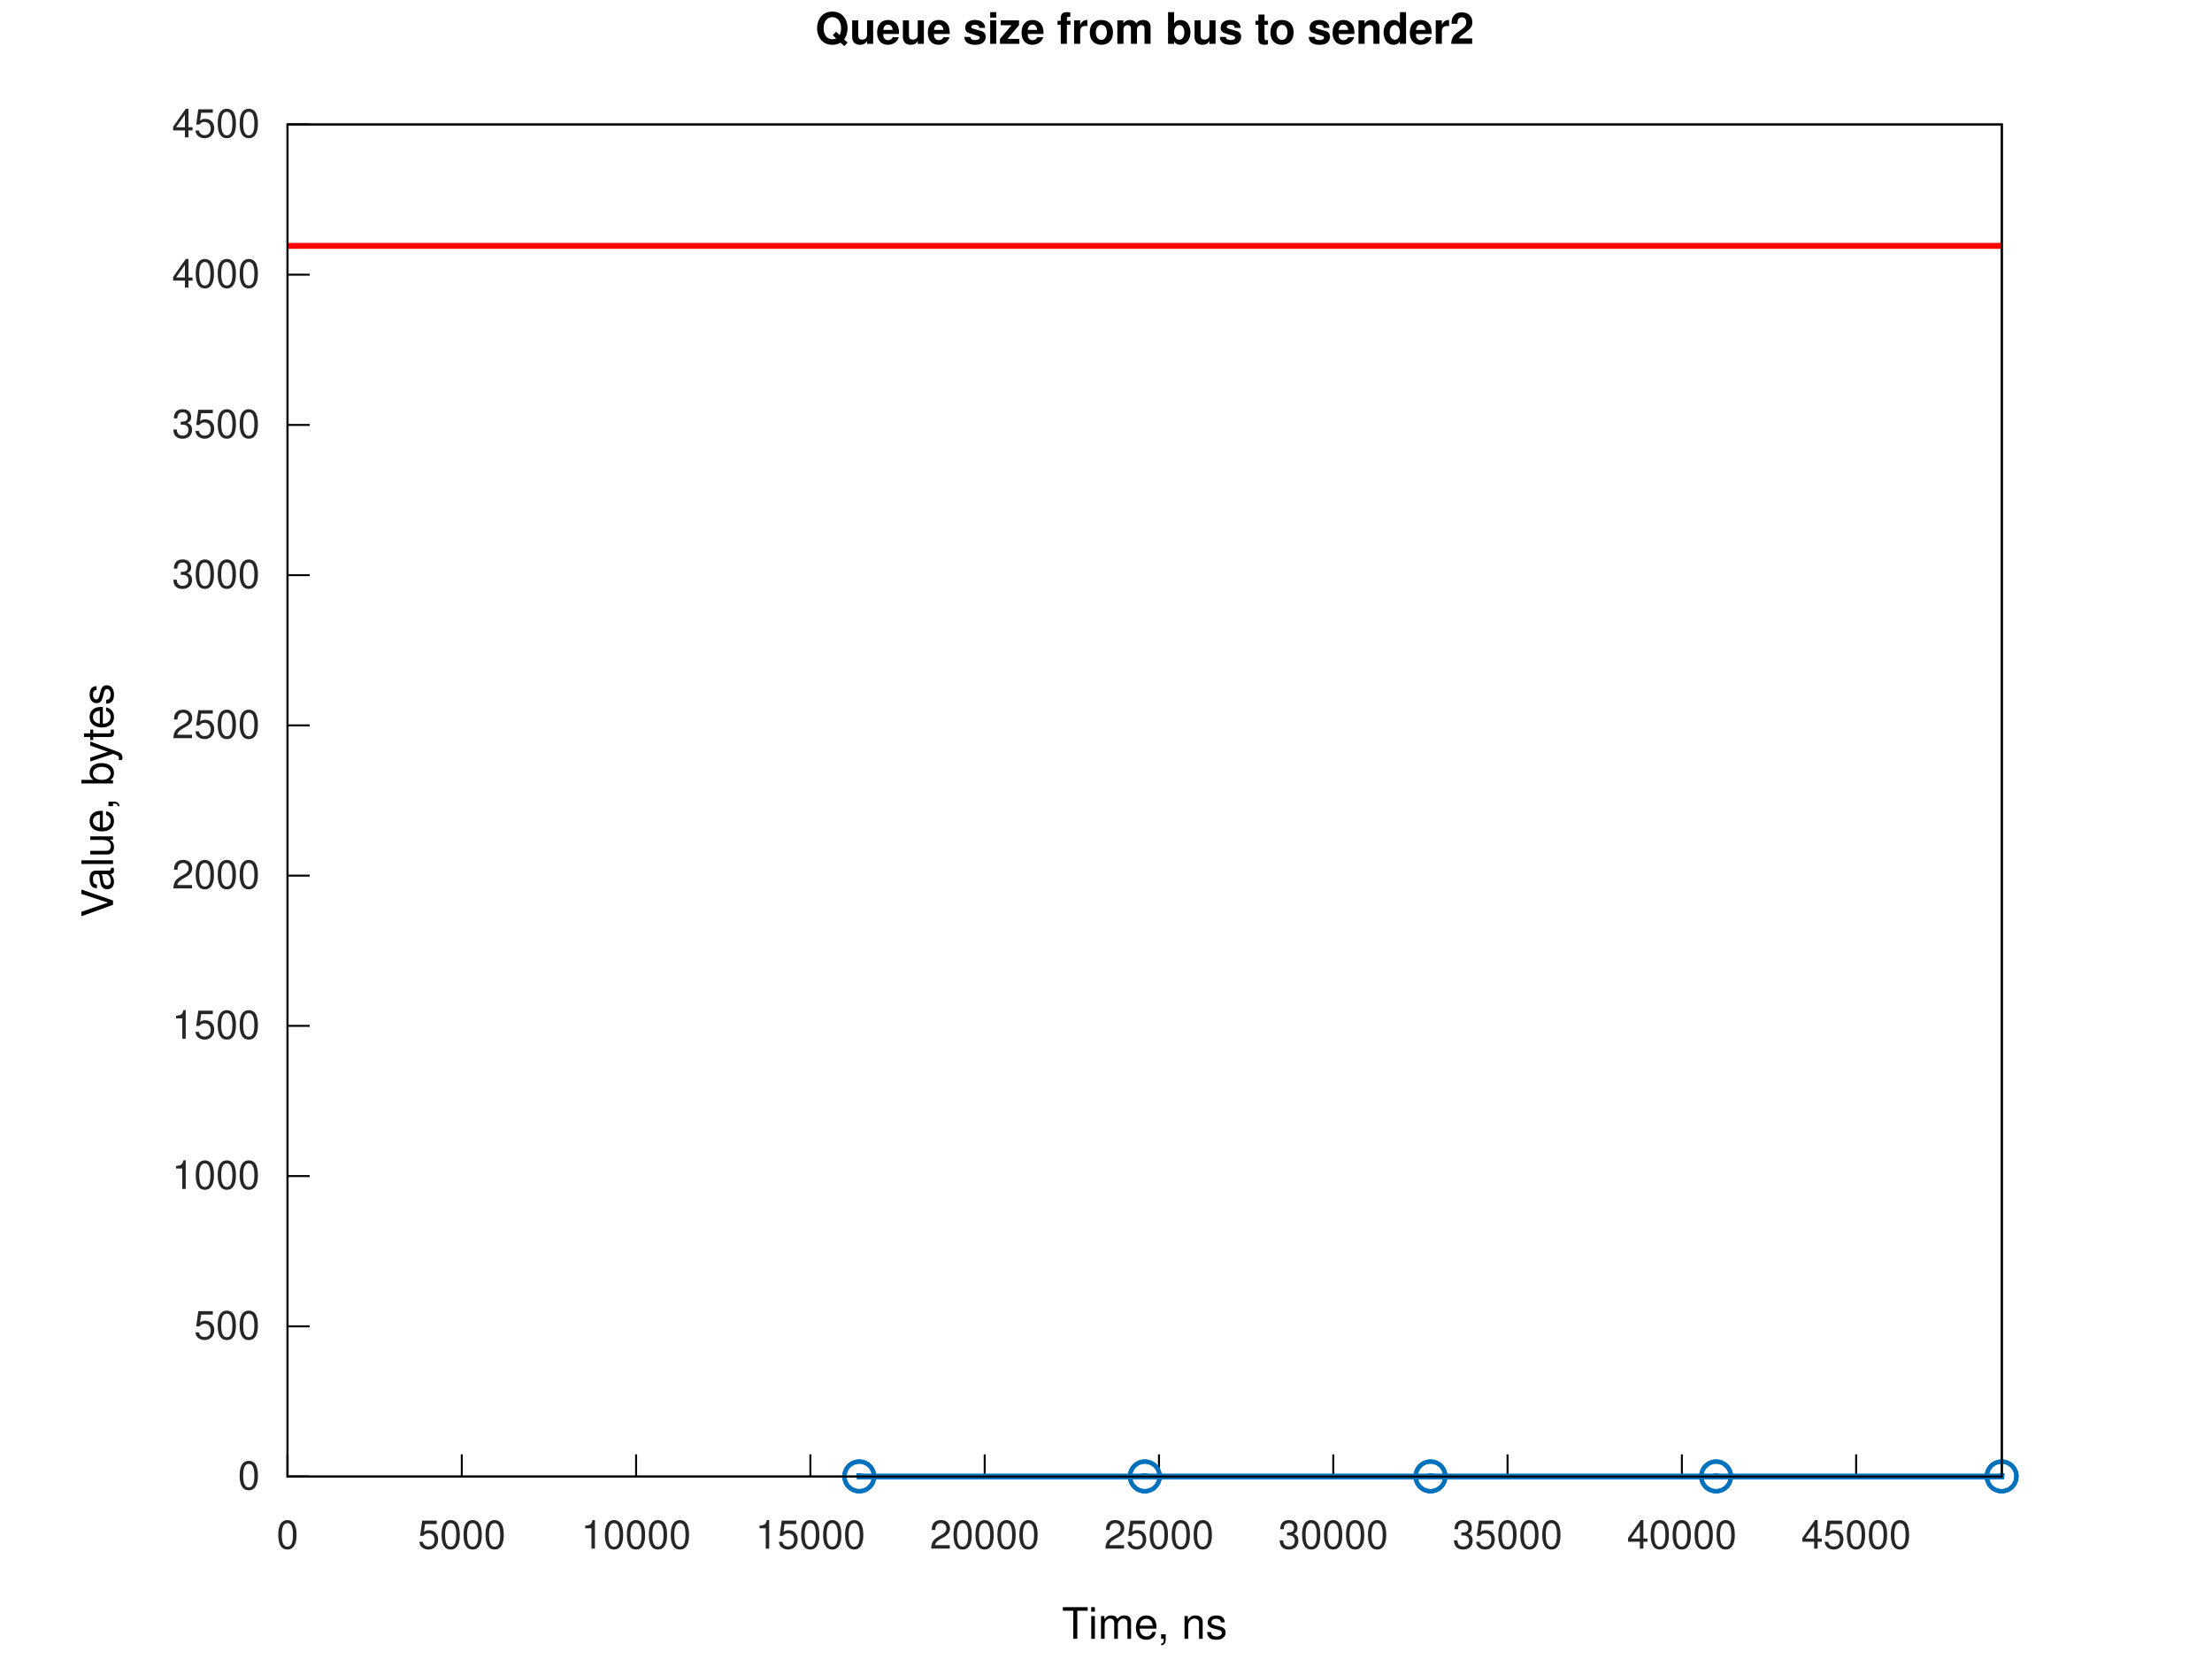
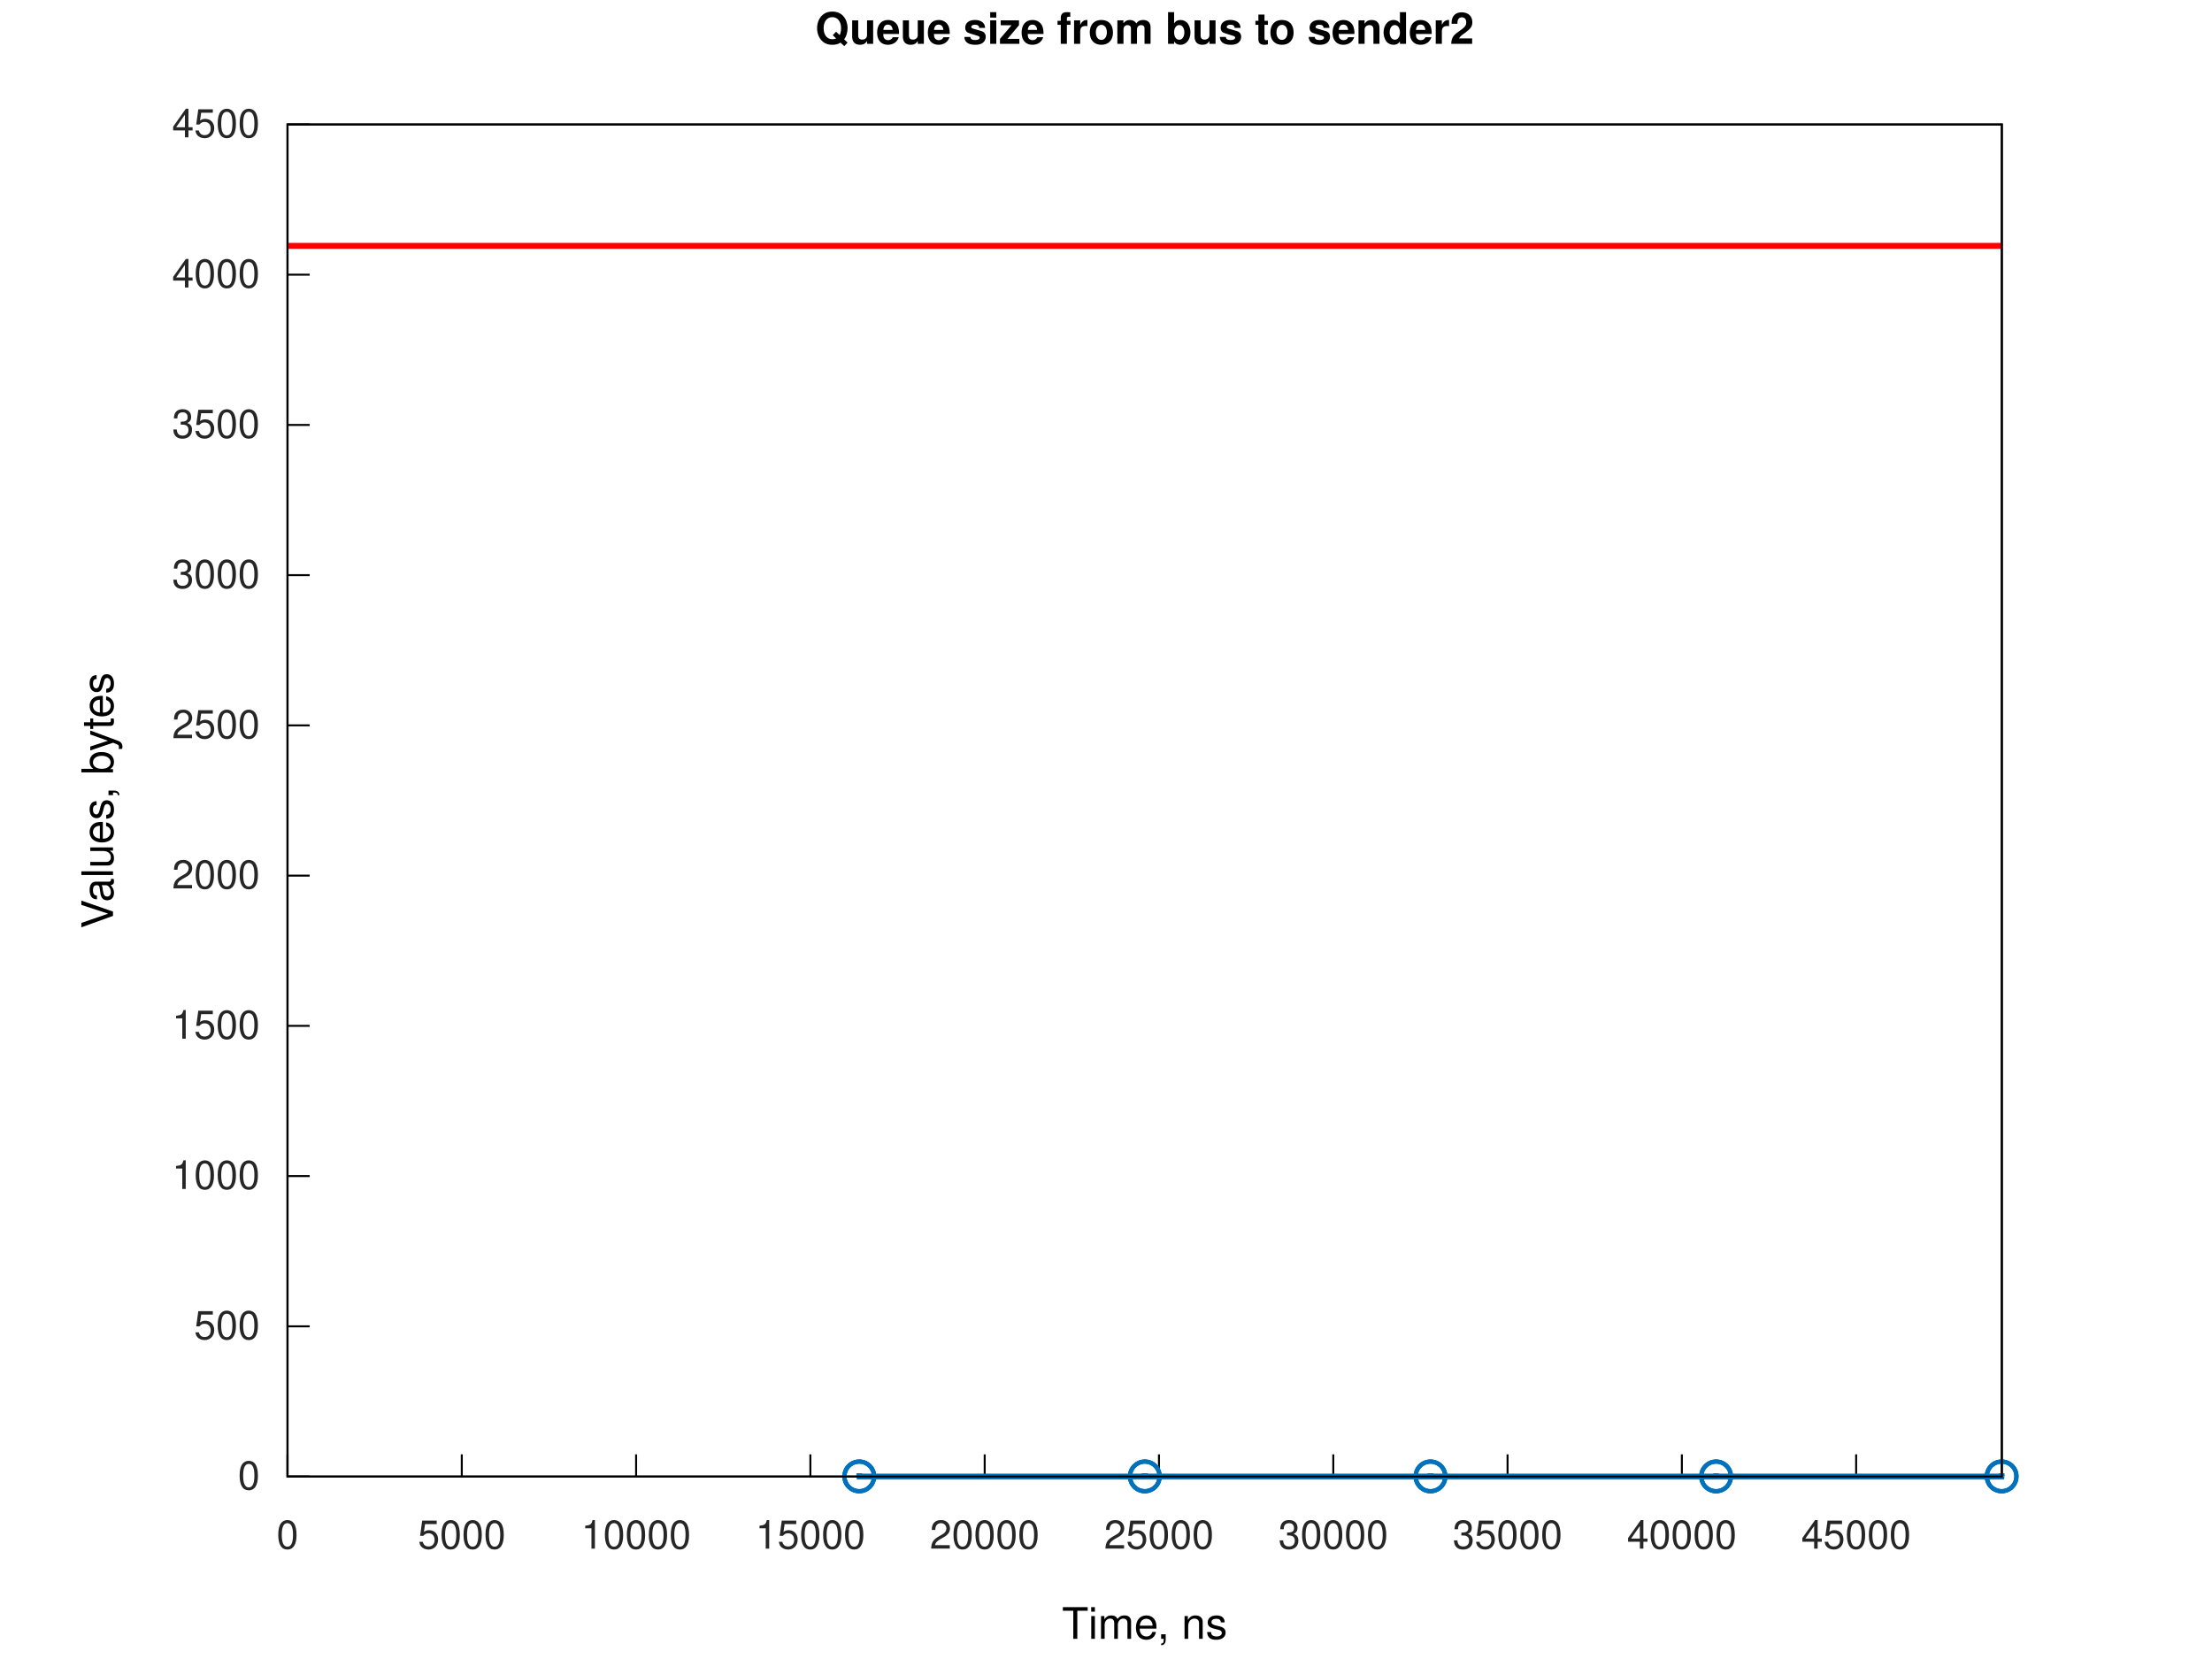
<svg xmlns="http://www.w3.org/2000/svg" xmlns:xlink="http://www.w3.org/1999/xlink" width="560" height="420" viewBox="0 0 560 420">
  <g id="gnuplot_canvas">
    <rect x="0" y="0" width="560" height="420" fill="none" />
    <defs>
      <circle id="gpDot" r="0.5" stroke-width="0.5" stroke="currentColor" />
      <path id="gpPt0" stroke-width="0.267" stroke="currentColor" d="M-1,0 h2 M0,-1 v2" />
      <path id="gpPt1" stroke-width="0.267" stroke="currentColor" d="M-1,-1 L1,1 M1,-1 L-1,1" />
      <path id="gpPt2" stroke-width="0.267" stroke="currentColor" d="M-1,0 L1,0 M0,-1 L0,1 M-1,-1 L1,1 M-1,1 L1,-1" />
      <rect id="gpPt3" stroke-width="0.267" stroke="currentColor" x="-1" y="-1" width="2" height="2" />
      <rect id="gpPt4" stroke-width="0.267" stroke="currentColor" fill="currentColor" x="-1" y="-1" width="2" height="2" />
      <circle id="gpPt5" stroke-width="0.267" stroke="currentColor" cx="0" cy="0" r="1" />
      <use xlink:href="#gpPt5" id="gpPt6" fill="currentColor" stroke="none" />
      <path id="gpPt7" stroke-width="0.267" stroke="currentColor" d="M0,-1.33 L-1.33,0.67 L1.33,0.67 z" />
      <use xlink:href="#gpPt7" id="gpPt8" fill="currentColor" stroke="none" />
      <use xlink:href="#gpPt7" id="gpPt9" stroke="currentColor" transform="rotate(180)" />
      <use xlink:href="#gpPt9" id="gpPt10" fill="currentColor" stroke="none" />
      <use xlink:href="#gpPt3" id="gpPt11" stroke="currentColor" transform="rotate(45)" />
      <use xlink:href="#gpPt11" id="gpPt12" fill="currentColor" stroke="none" />
      <path id="gpPt13" stroke-width="0.267" stroke="currentColor" d="M0,1.330 L1.265,0.411 L0.782,-1.067 L-0.782,-1.076 L-1.265,0.411 z" />
      <use xlink:href="#gpPt13" id="gpPt14" fill="currentColor" stroke="none" />
      <filter id="textbox" filterUnits="objectBoundingBox" x="0" y="0" height="1" width="1">
        <feFlood flood-color="white" flood-opacity="1" result="bgnd" />
        <feComposite in="SourceGraphic" in2="bgnd" operator="atop" />
      </filter>
      <filter id="greybox" filterUnits="objectBoundingBox" x="0" y="0" height="1" width="1">
        <feFlood flood-color="lightgrey" flood-opacity="1" result="grey" />
        <feComposite in="SourceGraphic" in2="grey" operator="atop" />
      </filter>
    </defs>
    <g fill="none" color="white" stroke="currentColor" stroke-width="1.00" stroke-linecap="butt" stroke-linejoin="miter">
</g>
    <g fill="none" color="white" stroke="currentColor" stroke-width="0.50" stroke-linecap="butt" stroke-linejoin="miter">
</g>
    <g fill="none" color="black" stroke="currentColor" stroke-width="0.50" stroke-linecap="butt" stroke-linejoin="miter">
      <path stroke="rgb(  0,   0,   0)" d="M72.79,373.81 L78.41,373.81  " />
      <g transform="translate(65.79,377.06)" stroke="none" fill="rgb(38,38,38)" font-family="Helvetica" font-size="10.00" text-anchor="end">
        <text>
          <tspan font-family="Helvetica">0</tspan>
        </text>
      </g>
    </g>
    <g fill="none" color="black" stroke="currentColor" stroke-width="0.50" stroke-linecap="butt" stroke-linejoin="miter">
      <path stroke="rgb(  0,   0,   0)" d="M72.79,335.78 L78.41,335.78  " />
      <g transform="translate(65.79,339.03)" stroke="none" fill="rgb(38,38,38)" font-family="Helvetica" font-size="10.00" text-anchor="end">
        <text>
          <tspan font-family="Helvetica">500</tspan>
        </text>
      </g>
    </g>
    <g fill="none" color="black" stroke="currentColor" stroke-width="0.50" stroke-linecap="butt" stroke-linejoin="miter">
      <path stroke="rgb(  0,   0,   0)" d="M72.79,297.74 L78.41,297.74  " />
      <g transform="translate(65.79,300.99)" stroke="none" fill="rgb(38,38,38)" font-family="Helvetica" font-size="10.00" text-anchor="end">
        <text>
          <tspan font-family="Helvetica">1000</tspan>
        </text>
      </g>
    </g>
    <g fill="none" color="black" stroke="currentColor" stroke-width="0.50" stroke-linecap="butt" stroke-linejoin="miter">
      <path stroke="rgb(  0,   0,   0)" d="M72.79,259.71 L78.41,259.71  " />
      <g transform="translate(65.79,262.96)" stroke="none" fill="rgb(38,38,38)" font-family="Helvetica" font-size="10.00" text-anchor="end">
        <text>
          <tspan font-family="Helvetica">1500</tspan>
        </text>
      </g>
    </g>
    <g fill="none" color="black" stroke="currentColor" stroke-width="0.50" stroke-linecap="butt" stroke-linejoin="miter">
      <path stroke="rgb(  0,   0,   0)" d="M72.79,221.68 L78.41,221.68  " />
      <g transform="translate(65.79,224.93)" stroke="none" fill="rgb(38,38,38)" font-family="Helvetica" font-size="10.00" text-anchor="end">
        <text>
          <tspan font-family="Helvetica">2000</tspan>
        </text>
      </g>
    </g>
    <g fill="none" color="black" stroke="currentColor" stroke-width="0.50" stroke-linecap="butt" stroke-linejoin="miter">
      <path stroke="rgb(  0,   0,   0)" d="M72.79,183.64 L78.41,183.64  " />
      <g transform="translate(65.79,186.89)" stroke="none" fill="rgb(38,38,38)" font-family="Helvetica" font-size="10.00" text-anchor="end">
        <text>
          <tspan font-family="Helvetica">2500</tspan>
        </text>
      </g>
    </g>
    <g fill="none" color="black" stroke="currentColor" stroke-width="0.50" stroke-linecap="butt" stroke-linejoin="miter">
      <path stroke="rgb(  0,   0,   0)" d="M72.79,145.61 L78.41,145.61  " />
      <g transform="translate(65.79,148.86)" stroke="none" fill="rgb(38,38,38)" font-family="Helvetica" font-size="10.00" text-anchor="end">
        <text>
          <tspan font-family="Helvetica">3000</tspan>
        </text>
      </g>
    </g>
    <g fill="none" color="black" stroke="currentColor" stroke-width="0.50" stroke-linecap="butt" stroke-linejoin="miter">
      <path stroke="rgb(  0,   0,   0)" d="M72.79,107.58 L78.41,107.58  " />
      <g transform="translate(65.79,110.83)" stroke="none" fill="rgb(38,38,38)" font-family="Helvetica" font-size="10.00" text-anchor="end">
        <text>
          <tspan font-family="Helvetica">3500</tspan>
        </text>
      </g>
    </g>
    <g fill="none" color="black" stroke="currentColor" stroke-width="0.50" stroke-linecap="butt" stroke-linejoin="miter">
      <path stroke="rgb(  0,   0,   0)" d="M72.79,69.54 L78.41,69.54  " />
      <g transform="translate(65.79,72.79)" stroke="none" fill="rgb(38,38,38)" font-family="Helvetica" font-size="10.00" text-anchor="end">
        <text>
          <tspan font-family="Helvetica">4000</tspan>
        </text>
      </g>
    </g>
    <g fill="none" color="black" stroke="currentColor" stroke-width="0.50" stroke-linecap="butt" stroke-linejoin="miter">
      <path stroke="rgb(  0,   0,   0)" d="M72.79,31.51 L78.41,31.51  " />
      <g transform="translate(65.79,34.76)" stroke="none" fill="rgb(38,38,38)" font-family="Helvetica" font-size="10.00" text-anchor="end">
        <text>
          <tspan font-family="Helvetica">4500</tspan>
        </text>
      </g>
    </g>
    <g fill="none" color="black" stroke="currentColor" stroke-width="0.50" stroke-linecap="butt" stroke-linejoin="miter">
      <path stroke="rgb(  0,   0,   0)" d="M72.79,373.81 L72.79,368.19  " />
      <g transform="translate(72.79,392.06)" stroke="none" fill="rgb(38,38,38)" font-family="Helvetica" font-size="10.00" text-anchor="middle">
        <text>
          <tspan font-family="Helvetica">0</tspan>
        </text>
      </g>
    </g>
    <g fill="none" color="black" stroke="currentColor" stroke-width="0.50" stroke-linecap="butt" stroke-linejoin="miter">
      <path stroke="rgb(  0,   0,   0)" d="M116.91,373.81 L116.91,368.19  " />
      <g transform="translate(116.91,392.06)" stroke="none" fill="rgb(38,38,38)" font-family="Helvetica" font-size="10.00" text-anchor="middle">
        <text>
          <tspan font-family="Helvetica">5000</tspan>
        </text>
      </g>
    </g>
    <g fill="none" color="black" stroke="currentColor" stroke-width="0.50" stroke-linecap="butt" stroke-linejoin="miter">
      <path stroke="rgb(  0,   0,   0)" d="M161.04,373.81 L161.04,368.19  " />
      <g transform="translate(161.04,392.06)" stroke="none" fill="rgb(38,38,38)" font-family="Helvetica" font-size="10.00" text-anchor="middle">
        <text>
          <tspan font-family="Helvetica">10000</tspan>
        </text>
      </g>
    </g>
    <g fill="none" color="black" stroke="currentColor" stroke-width="0.50" stroke-linecap="butt" stroke-linejoin="miter">
      <path stroke="rgb(  0,   0,   0)" d="M205.16,373.81 L205.16,368.19  " />
      <g transform="translate(205.16,392.06)" stroke="none" fill="rgb(38,38,38)" font-family="Helvetica" font-size="10.00" text-anchor="middle">
        <text>
          <tspan font-family="Helvetica">15000</tspan>
        </text>
      </g>
    </g>
    <g fill="none" color="black" stroke="currentColor" stroke-width="0.50" stroke-linecap="butt" stroke-linejoin="miter">
      <path stroke="rgb(  0,   0,   0)" d="M249.29,373.81 L249.29,368.19  " />
      <g transform="translate(249.29,392.06)" stroke="none" fill="rgb(38,38,38)" font-family="Helvetica" font-size="10.00" text-anchor="middle">
        <text>
          <tspan font-family="Helvetica">20000</tspan>
        </text>
      </g>
    </g>
    <g fill="none" color="black" stroke="currentColor" stroke-width="0.50" stroke-linecap="butt" stroke-linejoin="miter">
      <path stroke="rgb(  0,   0,   0)" d="M293.41,373.81 L293.41,368.19  " />
      <g transform="translate(293.41,392.06)" stroke="none" fill="rgb(38,38,38)" font-family="Helvetica" font-size="10.00" text-anchor="middle">
        <text>
          <tspan font-family="Helvetica">25000</tspan>
        </text>
      </g>
    </g>
    <g fill="none" color="black" stroke="currentColor" stroke-width="0.50" stroke-linecap="butt" stroke-linejoin="miter">
      <path stroke="rgb(  0,   0,   0)" d="M337.54,373.81 L337.54,368.19  " />
      <g transform="translate(337.54,392.06)" stroke="none" fill="rgb(38,38,38)" font-family="Helvetica" font-size="10.00" text-anchor="middle">
        <text>
          <tspan font-family="Helvetica">30000</tspan>
        </text>
      </g>
    </g>
    <g fill="none" color="black" stroke="currentColor" stroke-width="0.50" stroke-linecap="butt" stroke-linejoin="miter">
      <path stroke="rgb(  0,   0,   0)" d="M381.66,373.81 L381.66,368.19  " />
      <g transform="translate(381.66,392.06)" stroke="none" fill="rgb(38,38,38)" font-family="Helvetica" font-size="10.00" text-anchor="middle">
        <text>
          <tspan font-family="Helvetica">35000</tspan>
        </text>
      </g>
    </g>
    <g fill="none" color="black" stroke="currentColor" stroke-width="0.50" stroke-linecap="butt" stroke-linejoin="miter">
      <path stroke="rgb(  0,   0,   0)" d="M425.79,373.81 L425.79,368.19  " />
      <g transform="translate(425.79,392.06)" stroke="none" fill="rgb(38,38,38)" font-family="Helvetica" font-size="10.00" text-anchor="middle">
        <text>
          <tspan font-family="Helvetica">40000</tspan>
        </text>
      </g>
    </g>
    <g fill="none" color="black" stroke="currentColor" stroke-width="0.50" stroke-linecap="butt" stroke-linejoin="miter">
      <path stroke="rgb(  0,   0,   0)" d="M469.91,373.81 L469.91,368.19  " />
      <g transform="translate(469.91,392.06)" stroke="none" fill="rgb(38,38,38)" font-family="Helvetica" font-size="10.00" text-anchor="middle">
        <text>
          <tspan font-family="Helvetica">45000</tspan>
        </text>
      </g>
    </g>
    <g fill="none" color="black" stroke="currentColor" stroke-width="0.50" stroke-linecap="butt" stroke-linejoin="miter">
</g>
    <g fill="none" color="black" stroke="currentColor" stroke-width="0.50" stroke-linecap="butt" stroke-linejoin="miter">
      <path stroke="rgb(  0,   0,   0)" d="M72.79,31.51 L72.79,373.81 L506.79,373.81 L506.79,31.51 L72.79,31.51 Z  " />
    </g>
    <g fill="none" color="black" stroke="currentColor" stroke-width="0.50" stroke-linecap="butt" stroke-linejoin="miter">
</g>
    <g id="gnuplot_plot_1a">
      <g fill="none" color="white" stroke="rgb(  0,   0,   0)" stroke-width="1.50" stroke-linecap="butt" stroke-linejoin="miter">
</g>
      <g fill="none" color="black" stroke="currentColor" stroke-width="1.50" stroke-linecap="butt" stroke-linejoin="miter">
        <path stroke="rgb(  0, 113, 188)" d="M217.49,373.81 L217.50,373.73 L217.57,373.73 L217.58,373.81 L289.79,373.81 L289.79,373.73 L289.87,373.73 L289.87,373.81   L362.11,373.81 L362.11,373.73 L362.19,373.73 L362.19,373.81 L434.41,373.81 L434.42,373.73 L434.49,373.73 L434.50,373.81   L506.70,373.81 L506.71,373.73 L506.78,373.73 L506.79,373.81  " />
        <use xlink:href="#gpPt5" transform="translate(217.49,373.81) scale(3.75)" color="rgb(  0, 113, 188)" />
        <use xlink:href="#gpPt5" transform="translate(217.50,373.73) scale(3.75)" color="rgb(  0, 113, 188)" />
        <use xlink:href="#gpPt5" transform="translate(217.57,373.73) scale(3.75)" color="rgb(  0, 113, 188)" />
        <use xlink:href="#gpPt5" transform="translate(217.58,373.81) scale(3.75)" color="rgb(  0, 113, 188)" />
        <use xlink:href="#gpPt5" transform="translate(289.79,373.81) scale(3.75)" color="rgb(  0, 113, 188)" />
        <use xlink:href="#gpPt5" transform="translate(289.79,373.73) scale(3.75)" color="rgb(  0, 113, 188)" />
        <use xlink:href="#gpPt5" transform="translate(289.87,373.73) scale(3.75)" color="rgb(  0, 113, 188)" />
        <use xlink:href="#gpPt5" transform="translate(289.87,373.81) scale(3.75)" color="rgb(  0, 113, 188)" />
        <use xlink:href="#gpPt5" transform="translate(362.11,373.81) scale(3.75)" color="rgb(  0, 113, 188)" />
        <use xlink:href="#gpPt5" transform="translate(362.11,373.73) scale(3.75)" color="rgb(  0, 113, 188)" />
        <use xlink:href="#gpPt5" transform="translate(362.19,373.73) scale(3.75)" color="rgb(  0, 113, 188)" />
        <use xlink:href="#gpPt5" transform="translate(362.19,373.81) scale(3.75)" color="rgb(  0, 113, 188)" />
        <use xlink:href="#gpPt5" transform="translate(434.41,373.81) scale(3.75)" color="rgb(  0, 113, 188)" />
        <use xlink:href="#gpPt5" transform="translate(434.42,373.73) scale(3.75)" color="rgb(  0, 113, 188)" />
        <use xlink:href="#gpPt5" transform="translate(434.49,373.73) scale(3.75)" color="rgb(  0, 113, 188)" />
        <use xlink:href="#gpPt5" transform="translate(434.50,373.81) scale(3.75)" color="rgb(  0, 113, 188)" />
        <use xlink:href="#gpPt5" transform="translate(506.70,373.81) scale(3.75)" color="rgb(  0, 113, 188)" />
        <use xlink:href="#gpPt5" transform="translate(506.71,373.73) scale(3.75)" color="rgb(  0, 113, 188)" />
        <use xlink:href="#gpPt5" transform="translate(506.78,373.73) scale(3.75)" color="rgb(  0, 113, 188)" />
        <use xlink:href="#gpPt5" transform="translate(506.79,373.81) scale(3.75)" color="rgb(  0, 113, 188)" />
      </g>
    </g>
    <g id="gnuplot_plot_2a">
      <g fill="none" color="black" stroke="currentColor" stroke-width="1.50" stroke-linecap="butt" stroke-linejoin="miter">
        <path stroke="rgb(255,   0,   0)" d="M72.79,62.24 L506.79,62.24  " />
      </g>
    </g>
    <g fill="none" color="white" stroke="rgb(255,   0,   0)" stroke-width="2.00" stroke-linecap="butt" stroke-linejoin="miter">
</g>
    <g fill="none" color="black" stroke="currentColor" stroke-width="2.00" stroke-linecap="butt" stroke-linejoin="miter">
</g>
    <g fill="none" color="black" stroke="black" stroke-width="0.50" stroke-linecap="butt" stroke-linejoin="miter">
</g>
    <g fill="none" color="black" stroke="currentColor" stroke-width="0.50" stroke-linecap="butt" stroke-linejoin="miter">
      <path stroke="rgb(  0,   0,   0)" d="M72.79,31.51 L72.79,373.81 L506.79,373.81 L506.79,31.51 L72.79,31.51 Z  " />
      <g transform="translate(28.61,202.66) rotate(270.00)" stroke="none" fill="rgb(0,0,0)" font-family="Helvetica" font-size="11.00" text-anchor="middle">
        <text>
-           <tspan font-family="Helvetica">Value, bytes</tspan>
+           <tspan font-family="Helvetica">Values, bytes</tspan>
        </text>
      </g>
    </g>
    <g fill="none" color="black" stroke="currentColor" stroke-width="0.50" stroke-linecap="butt" stroke-linejoin="miter">
      <g transform="translate(289.79,414.89)" stroke="none" fill="rgb(0,0,0)" font-family="Helvetica" font-size="11.00" text-anchor="middle">
        <text>
          <tspan font-family="Helvetica">Time, ns</tspan>
        </text>
      </g>
    </g>
    <g fill="none" color="black" stroke="currentColor" stroke-width="0.50" stroke-linecap="butt" stroke-linejoin="miter">
</g>
    <g fill="none" color="black" stroke="currentColor" stroke-width="0.50" stroke-linecap="butt" stroke-linejoin="miter">
      <g transform="translate(289.79,11.09)" stroke="none" fill="rgb(0,0,0)" font-family="Helvetica" font-size="11.00" text-anchor="middle">
        <text>
          <tspan font-family="Helvetica" font-weight="bold">Queue size from bus to sender2</tspan>
        </text>
      </g>
    </g>
    <g fill="none" color="black" stroke="currentColor" stroke-width="0.50" stroke-linecap="butt" stroke-linejoin="miter">
</g>
  </g>
</svg>
